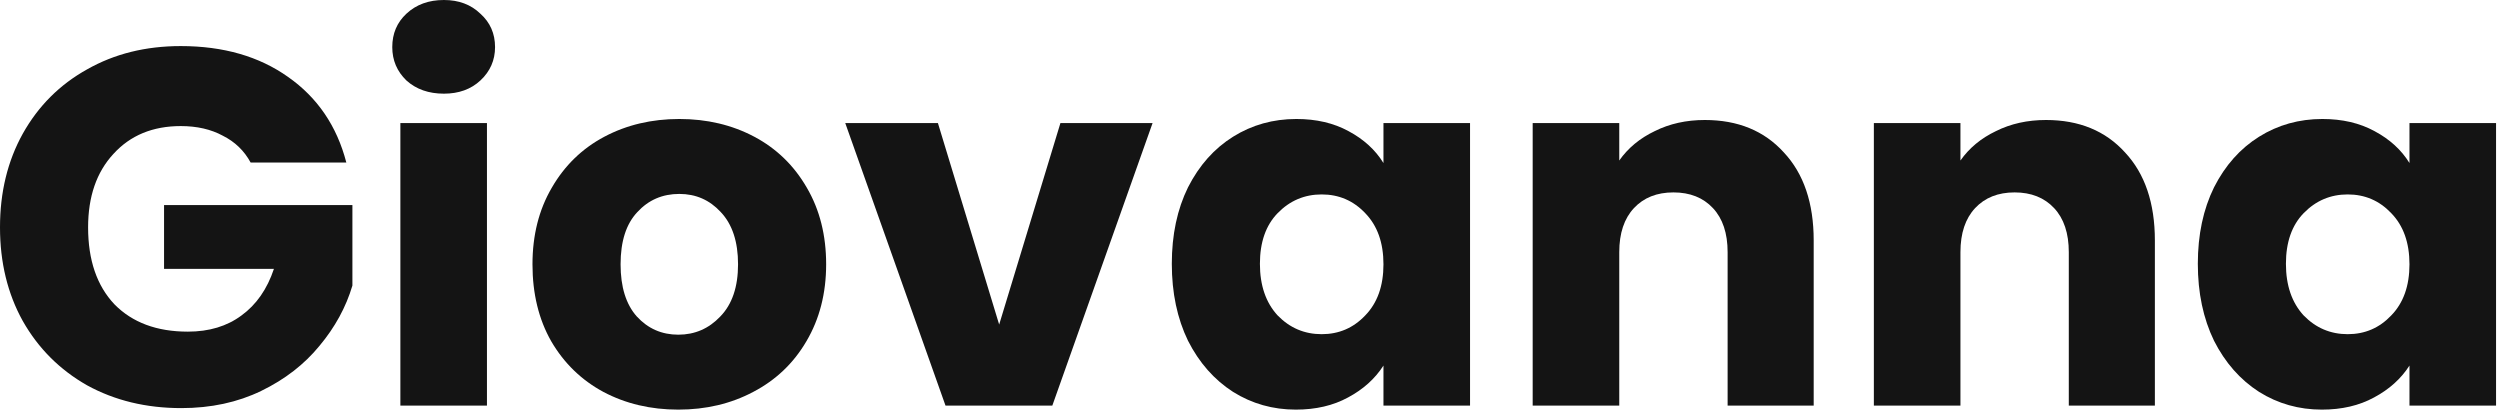
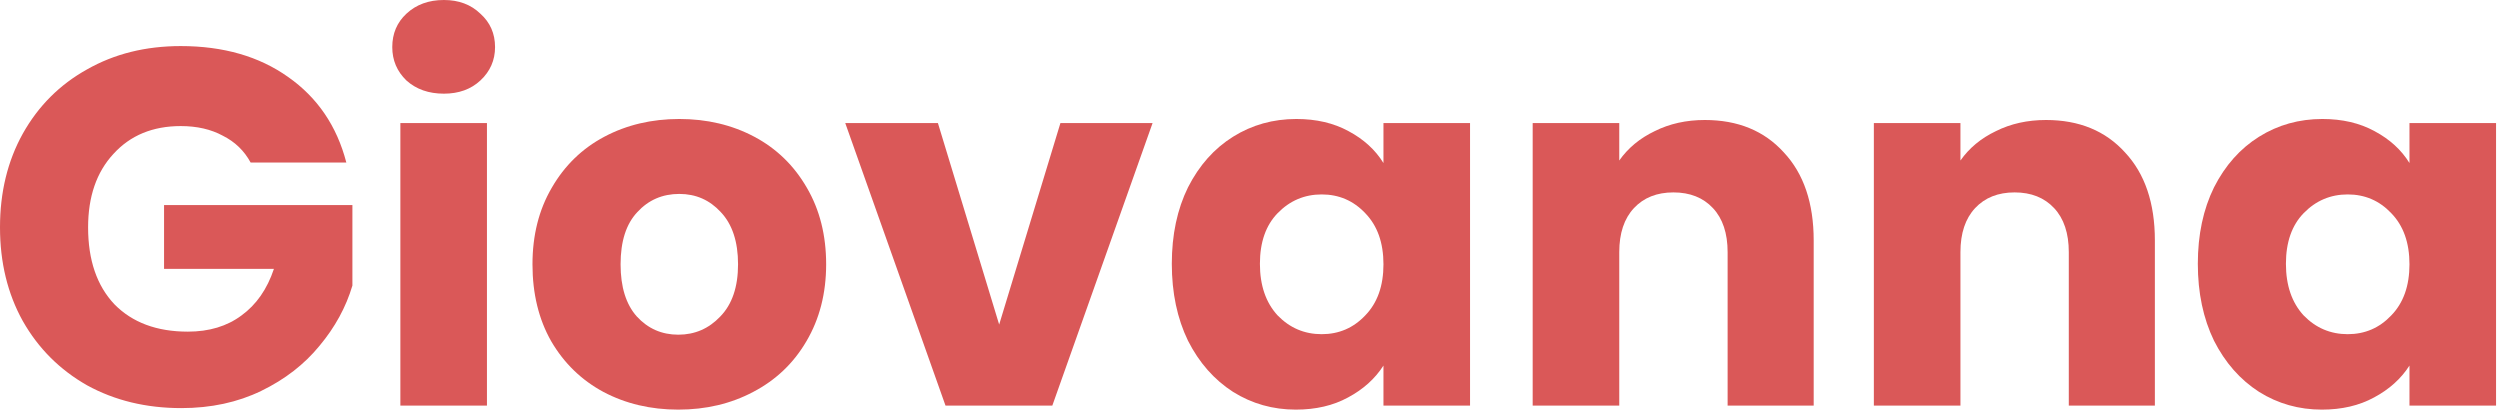
<svg xmlns="http://www.w3.org/2000/svg" width="237" height="39" viewBox="0 0 237 39" fill="none">
-   <path d="M23.76 15.408C23.152 14.288 22.272 13.44 21.12 12.864C20 12.256 18.672 11.952 17.136 11.952C14.48 11.952 12.352 12.832 10.752 14.592C9.152 16.32 8.352 18.64 8.352 21.552C8.352 24.656 9.184 27.088 10.848 28.848C12.544 30.576 14.864 31.44 17.808 31.44C19.824 31.44 21.52 30.928 22.896 29.904C24.304 28.88 25.328 27.408 25.968 25.488H15.552V19.44H33.408V27.072C32.8 29.12 31.76 31.024 30.288 32.784C28.848 34.544 27.008 35.968 24.768 37.056C22.528 38.144 20 38.688 17.184 38.688C13.856 38.688 10.88 37.968 8.256 36.528C5.664 35.056 3.632 33.024 2.16 30.432C0.72 27.84 0 24.88 0 21.552C0 18.224 0.72 15.264 2.16 12.672C3.632 10.048 5.664 8.016 8.256 6.576C10.848 5.104 13.808 4.368 17.136 4.368C21.168 4.368 24.56 5.344 27.312 7.296C30.096 9.248 31.936 11.952 32.832 15.408H23.76Z" fill="#141414" />
-   <path d="M42.083 8.88C40.642 8.88 39.459 8.464 38.531 7.632C37.635 6.768 37.187 5.712 37.187 4.464C37.187 3.184 37.635 2.128 38.531 1.296C39.459 0.432 40.642 0 42.083 0C43.49 0 44.642 0.432 45.538 1.296C46.467 2.128 46.931 3.184 46.931 4.464C46.931 5.712 46.467 6.768 45.538 7.632C44.642 8.464 43.49 8.88 42.083 8.88ZM46.163 11.664V38.448H37.955V11.664H46.163Z" fill="#141414" />
-   <path d="M64.303 38.832C61.679 38.832 59.311 38.272 57.199 37.152C55.119 36.032 53.471 34.432 52.255 32.352C51.071 30.272 50.479 27.84 50.479 25.056C50.479 22.304 51.087 19.888 52.303 17.808C53.519 15.696 55.183 14.08 57.295 12.96C59.407 11.84 61.775 11.28 64.399 11.28C67.023 11.28 69.391 11.84 71.503 12.96C73.615 14.08 75.279 15.696 76.495 17.808C77.711 19.888 78.319 22.304 78.319 25.056C78.319 27.808 77.695 30.24 76.447 32.352C75.231 34.432 73.551 36.032 71.407 37.152C69.295 38.272 66.927 38.832 64.303 38.832ZM64.303 31.728C65.871 31.728 67.199 31.152 68.287 30C69.407 28.848 69.967 27.2 69.967 25.056C69.967 22.912 69.423 21.264 68.335 20.112C67.279 18.96 65.967 18.384 64.399 18.384C62.799 18.384 61.471 18.96 60.415 20.112C59.359 21.232 58.831 22.88 58.831 25.056C58.831 27.2 59.343 28.848 60.367 30C61.423 31.152 62.735 31.728 64.303 31.728Z" fill="#141414" />
-   <path d="M94.721 30.768L100.529 11.664H109.265L99.761 38.448H89.633L80.129 11.664H88.913L94.721 30.768Z" fill="#141414" />
-   <path d="M111.088 25.008C111.088 22.256 111.6 19.84 112.624 17.76C113.68 15.68 115.104 14.08 116.896 12.96C118.688 11.84 120.688 11.28 122.896 11.28C124.784 11.28 126.432 11.664 127.84 12.432C129.28 13.2 130.384 14.208 131.152 15.456V11.664H139.36V38.448H131.152V34.656C130.352 35.904 129.232 36.912 127.792 37.68C126.384 38.448 124.736 38.832 122.848 38.832C120.672 38.832 118.688 38.272 116.896 37.152C115.104 36 113.68 34.384 112.624 32.304C111.6 30.192 111.088 27.76 111.088 25.008ZM131.152 25.056C131.152 23.008 130.576 21.392 129.424 20.208C128.304 19.024 126.928 18.432 125.296 18.432C123.664 18.432 122.272 19.024 121.12 20.208C120 21.36 119.44 22.96 119.44 25.008C119.44 27.056 120 28.688 121.12 29.904C122.272 31.088 123.664 31.68 125.296 31.68C126.928 31.68 128.304 31.088 129.424 29.904C130.576 28.72 131.152 27.104 131.152 25.056Z" fill="#141414" />
-   <path d="M161.618 11.376C164.754 11.376 167.25 12.4 169.106 14.448C170.994 16.464 171.938 19.248 171.938 22.8V38.448H163.778V23.904C163.778 22.112 163.314 20.72 162.386 19.728C161.458 18.736 160.21 18.24 158.642 18.24C157.074 18.24 155.826 18.736 154.898 19.728C153.97 20.72 153.506 22.112 153.506 23.904V38.448H145.298V11.664H153.506V15.216C154.338 14.032 155.458 13.104 156.866 12.432C158.274 11.728 159.858 11.376 161.618 11.376Z" fill="#141414" />
-   <path d="M193.962 11.376C197.098 11.376 199.594 12.4 201.45 14.448C203.338 16.464 204.282 19.248 204.282 22.8V38.448H196.122V23.904C196.122 22.112 195.658 20.72 194.73 19.728C193.802 18.736 192.554 18.24 190.986 18.24C189.418 18.24 188.17 18.736 187.242 19.728C186.314 20.72 185.85 22.112 185.85 23.904V38.448H177.642V11.664H185.85V15.216C186.682 14.032 187.802 13.104 189.21 12.432C190.618 11.728 192.202 11.376 193.962 11.376Z" fill="#141414" />
-   <path d="M208.354 25.008C208.354 22.256 208.866 19.84 209.89 17.76C210.946 15.68 212.37 14.08 214.162 12.96C215.954 11.84 217.954 11.28 220.162 11.28C222.05 11.28 223.698 11.664 225.106 12.432C226.546 13.2 227.65 14.208 228.418 15.456V11.664H236.626V38.448H228.418V34.656C227.618 35.904 226.498 36.912 225.058 37.68C223.65 38.448 222.002 38.832 220.114 38.832C217.938 38.832 215.954 38.272 214.162 37.152C212.37 36 210.946 34.384 209.89 32.304C208.866 30.192 208.354 27.76 208.354 25.008ZM228.418 25.056C228.418 23.008 227.842 21.392 226.69 20.208C225.57 19.024 224.194 18.432 222.562 18.432C220.93 18.432 219.538 19.024 218.386 20.208C217.266 21.36 216.706 22.96 216.706 25.008C216.706 27.056 217.266 28.688 218.386 29.904C219.538 31.088 220.93 31.68 222.562 31.68C224.194 31.68 225.57 31.088 226.69 29.904C227.842 28.72 228.418 27.104 228.418 25.056Z" fill="#141414" />
+   <path d="M23.76 15.408C23.152 14.288 22.272 13.44 21.12 12.864C20 12.256 18.672 11.952 17.136 11.952C14.48 11.952 12.352 12.832 10.752 14.592C9.152 16.32 8.352 18.64 8.352 21.552C8.352 24.656 9.184 27.088 10.848 28.848C12.544 30.576 14.864 31.44 17.808 31.44C19.824 31.44 21.52 30.928 22.896 29.904C24.304 28.88 25.328 27.408 25.968 25.488H15.552V19.44H33.408V27.072C32.8 29.12 31.76 31.024 30.288 32.784C28.848 34.544 27.008 35.968 24.768 37.056C22.528 38.144 20 38.688 17.184 38.688C13.856 38.688 10.88 37.968 8.256 36.528C5.664 35.056 3.632 33.024 2.16 30.432C0.72 27.84 0 24.88 0 21.552C0 18.224 0.72 15.264 2.16 12.672C3.632 10.048 5.664 8.016 8.256 6.576C10.848 5.104 13.808 4.368 17.136 4.368C21.168 4.368 24.56 5.344 27.312 7.296C30.096 9.248 31.936 11.952 32.832 15.408H23.76Z" fill="#DA5858" />
+   <path d="M42.083 8.88C40.642 8.88 39.459 8.464 38.531 7.632C37.635 6.768 37.187 5.712 37.187 4.464C37.187 3.184 37.635 2.128 38.531 1.296C39.459 0.432 40.642 0 42.083 0C43.49 0 44.642 0.432 45.538 1.296C46.467 2.128 46.931 3.184 46.931 4.464C46.931 5.712 46.467 6.768 45.538 7.632C44.642 8.464 43.49 8.88 42.083 8.88ZM46.163 11.664V38.448H37.955V11.664H46.163Z" fill="#DA5858" />
+   <path d="M64.303 38.832C61.679 38.832 59.311 38.272 57.199 37.152C55.119 36.032 53.471 34.432 52.255 32.352C51.071 30.272 50.479 27.84 50.479 25.056C50.479 22.304 51.087 19.888 52.303 17.808C53.519 15.696 55.183 14.08 57.295 12.96C59.407 11.84 61.775 11.28 64.399 11.28C67.023 11.28 69.391 11.84 71.503 12.96C73.615 14.08 75.279 15.696 76.495 17.808C77.711 19.888 78.319 22.304 78.319 25.056C78.319 27.808 77.695 30.24 76.447 32.352C75.231 34.432 73.551 36.032 71.407 37.152C69.295 38.272 66.927 38.832 64.303 38.832ZM64.303 31.728C65.871 31.728 67.199 31.152 68.287 30C69.407 28.848 69.967 27.2 69.967 25.056C69.967 22.912 69.423 21.264 68.335 20.112C67.279 18.96 65.967 18.384 64.399 18.384C62.799 18.384 61.471 18.96 60.415 20.112C59.359 21.232 58.831 22.88 58.831 25.056C58.831 27.2 59.343 28.848 60.367 30C61.423 31.152 62.735 31.728 64.303 31.728Z" fill="#DA5858" />
+   <path d="M94.721 30.768L100.529 11.664H109.265L99.761 38.448H89.633L80.129 11.664H88.913L94.721 30.768Z" fill="#DA5858" />
+   <path d="M111.088 25.008C111.088 22.256 111.6 19.84 112.624 17.76C113.68 15.68 115.104 14.08 116.896 12.96C118.688 11.84 120.688 11.28 122.896 11.28C124.784 11.28 126.432 11.664 127.84 12.432C129.28 13.2 130.384 14.208 131.152 15.456V11.664H139.36V38.448H131.152V34.656C130.352 35.904 129.232 36.912 127.792 37.68C126.384 38.448 124.736 38.832 122.848 38.832C120.672 38.832 118.688 38.272 116.896 37.152C115.104 36 113.68 34.384 112.624 32.304C111.6 30.192 111.088 27.76 111.088 25.008ZM131.152 25.056C131.152 23.008 130.576 21.392 129.424 20.208C128.304 19.024 126.928 18.432 125.296 18.432C123.664 18.432 122.272 19.024 121.12 20.208C120 21.36 119.44 22.96 119.44 25.008C119.44 27.056 120 28.688 121.12 29.904C122.272 31.088 123.664 31.68 125.296 31.68C126.928 31.68 128.304 31.088 129.424 29.904C130.576 28.72 131.152 27.104 131.152 25.056Z" fill="#DA5858" />
+   <path d="M161.618 11.376C164.754 11.376 167.25 12.4 169.106 14.448C170.994 16.464 171.938 19.248 171.938 22.8V38.448H163.778V23.904C163.778 22.112 163.314 20.72 162.386 19.728C161.458 18.736 160.21 18.24 158.642 18.24C157.074 18.24 155.826 18.736 154.898 19.728C153.97 20.72 153.506 22.112 153.506 23.904V38.448H145.298V11.664H153.506V15.216C154.338 14.032 155.458 13.104 156.866 12.432C158.274 11.728 159.858 11.376 161.618 11.376Z" fill="#DA5858" />
+   <path d="M193.962 11.376C197.098 11.376 199.594 12.4 201.45 14.448C203.338 16.464 204.282 19.248 204.282 22.8V38.448H196.122V23.904C196.122 22.112 195.658 20.72 194.73 19.728C193.802 18.736 192.554 18.24 190.986 18.24C189.418 18.24 188.17 18.736 187.242 19.728C186.314 20.72 185.85 22.112 185.85 23.904V38.448H177.642V11.664H185.85V15.216C186.682 14.032 187.802 13.104 189.21 12.432C190.618 11.728 192.202 11.376 193.962 11.376Z" fill="#DA5858" />
+   <path d="M208.354 25.008C208.354 22.256 208.866 19.84 209.89 17.76C210.946 15.68 212.37 14.08 214.162 12.96C215.954 11.84 217.954 11.28 220.162 11.28C222.05 11.28 223.698 11.664 225.106 12.432C226.546 13.2 227.65 14.208 228.418 15.456V11.664H236.626V38.448H228.418V34.656C227.618 35.904 226.498 36.912 225.058 37.68C223.65 38.448 222.002 38.832 220.114 38.832C217.938 38.832 215.954 38.272 214.162 37.152C212.37 36 210.946 34.384 209.89 32.304C208.866 30.192 208.354 27.76 208.354 25.008ZM228.418 25.056C228.418 23.008 227.842 21.392 226.69 20.208C225.57 19.024 224.194 18.432 222.562 18.432C220.93 18.432 219.538 19.024 218.386 20.208C217.266 21.36 216.706 22.96 216.706 25.008C216.706 27.056 217.266 28.688 218.386 29.904C219.538 31.088 220.93 31.68 222.562 31.68C224.194 31.68 225.57 31.088 226.69 29.904C227.842 28.72 228.418 27.104 228.418 25.056Z" fill="#DA5858" />
</svg>
